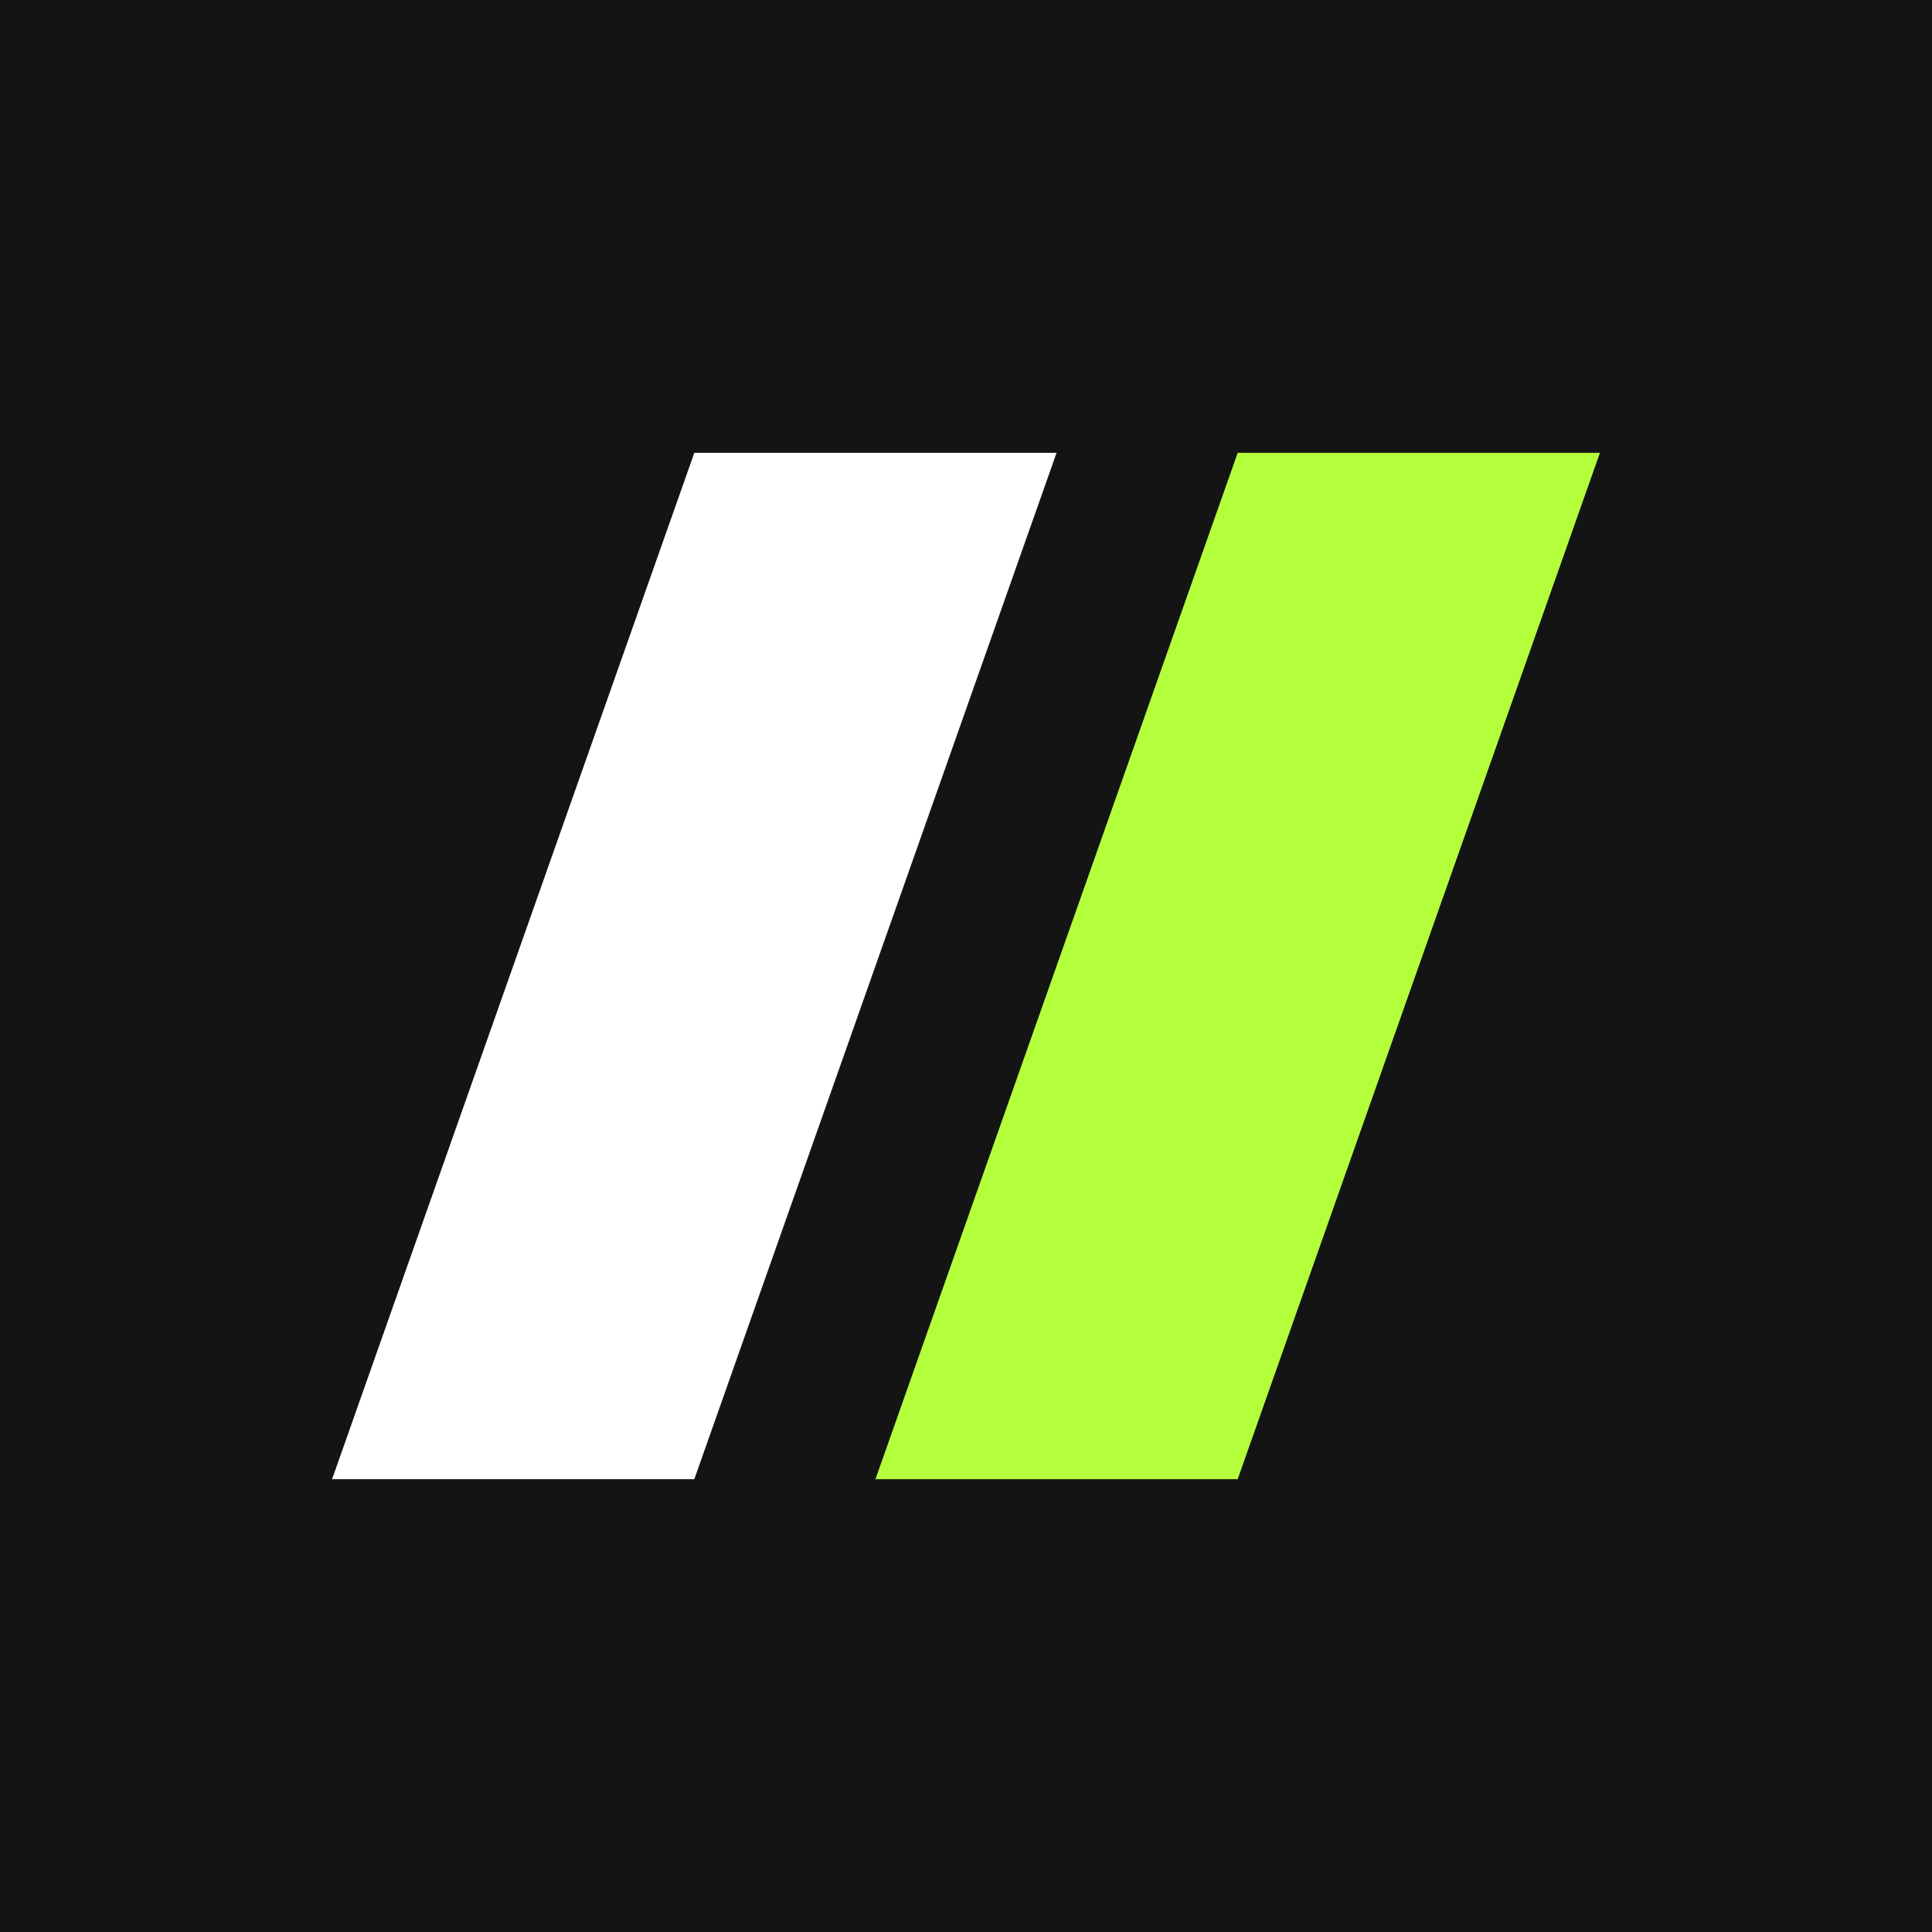
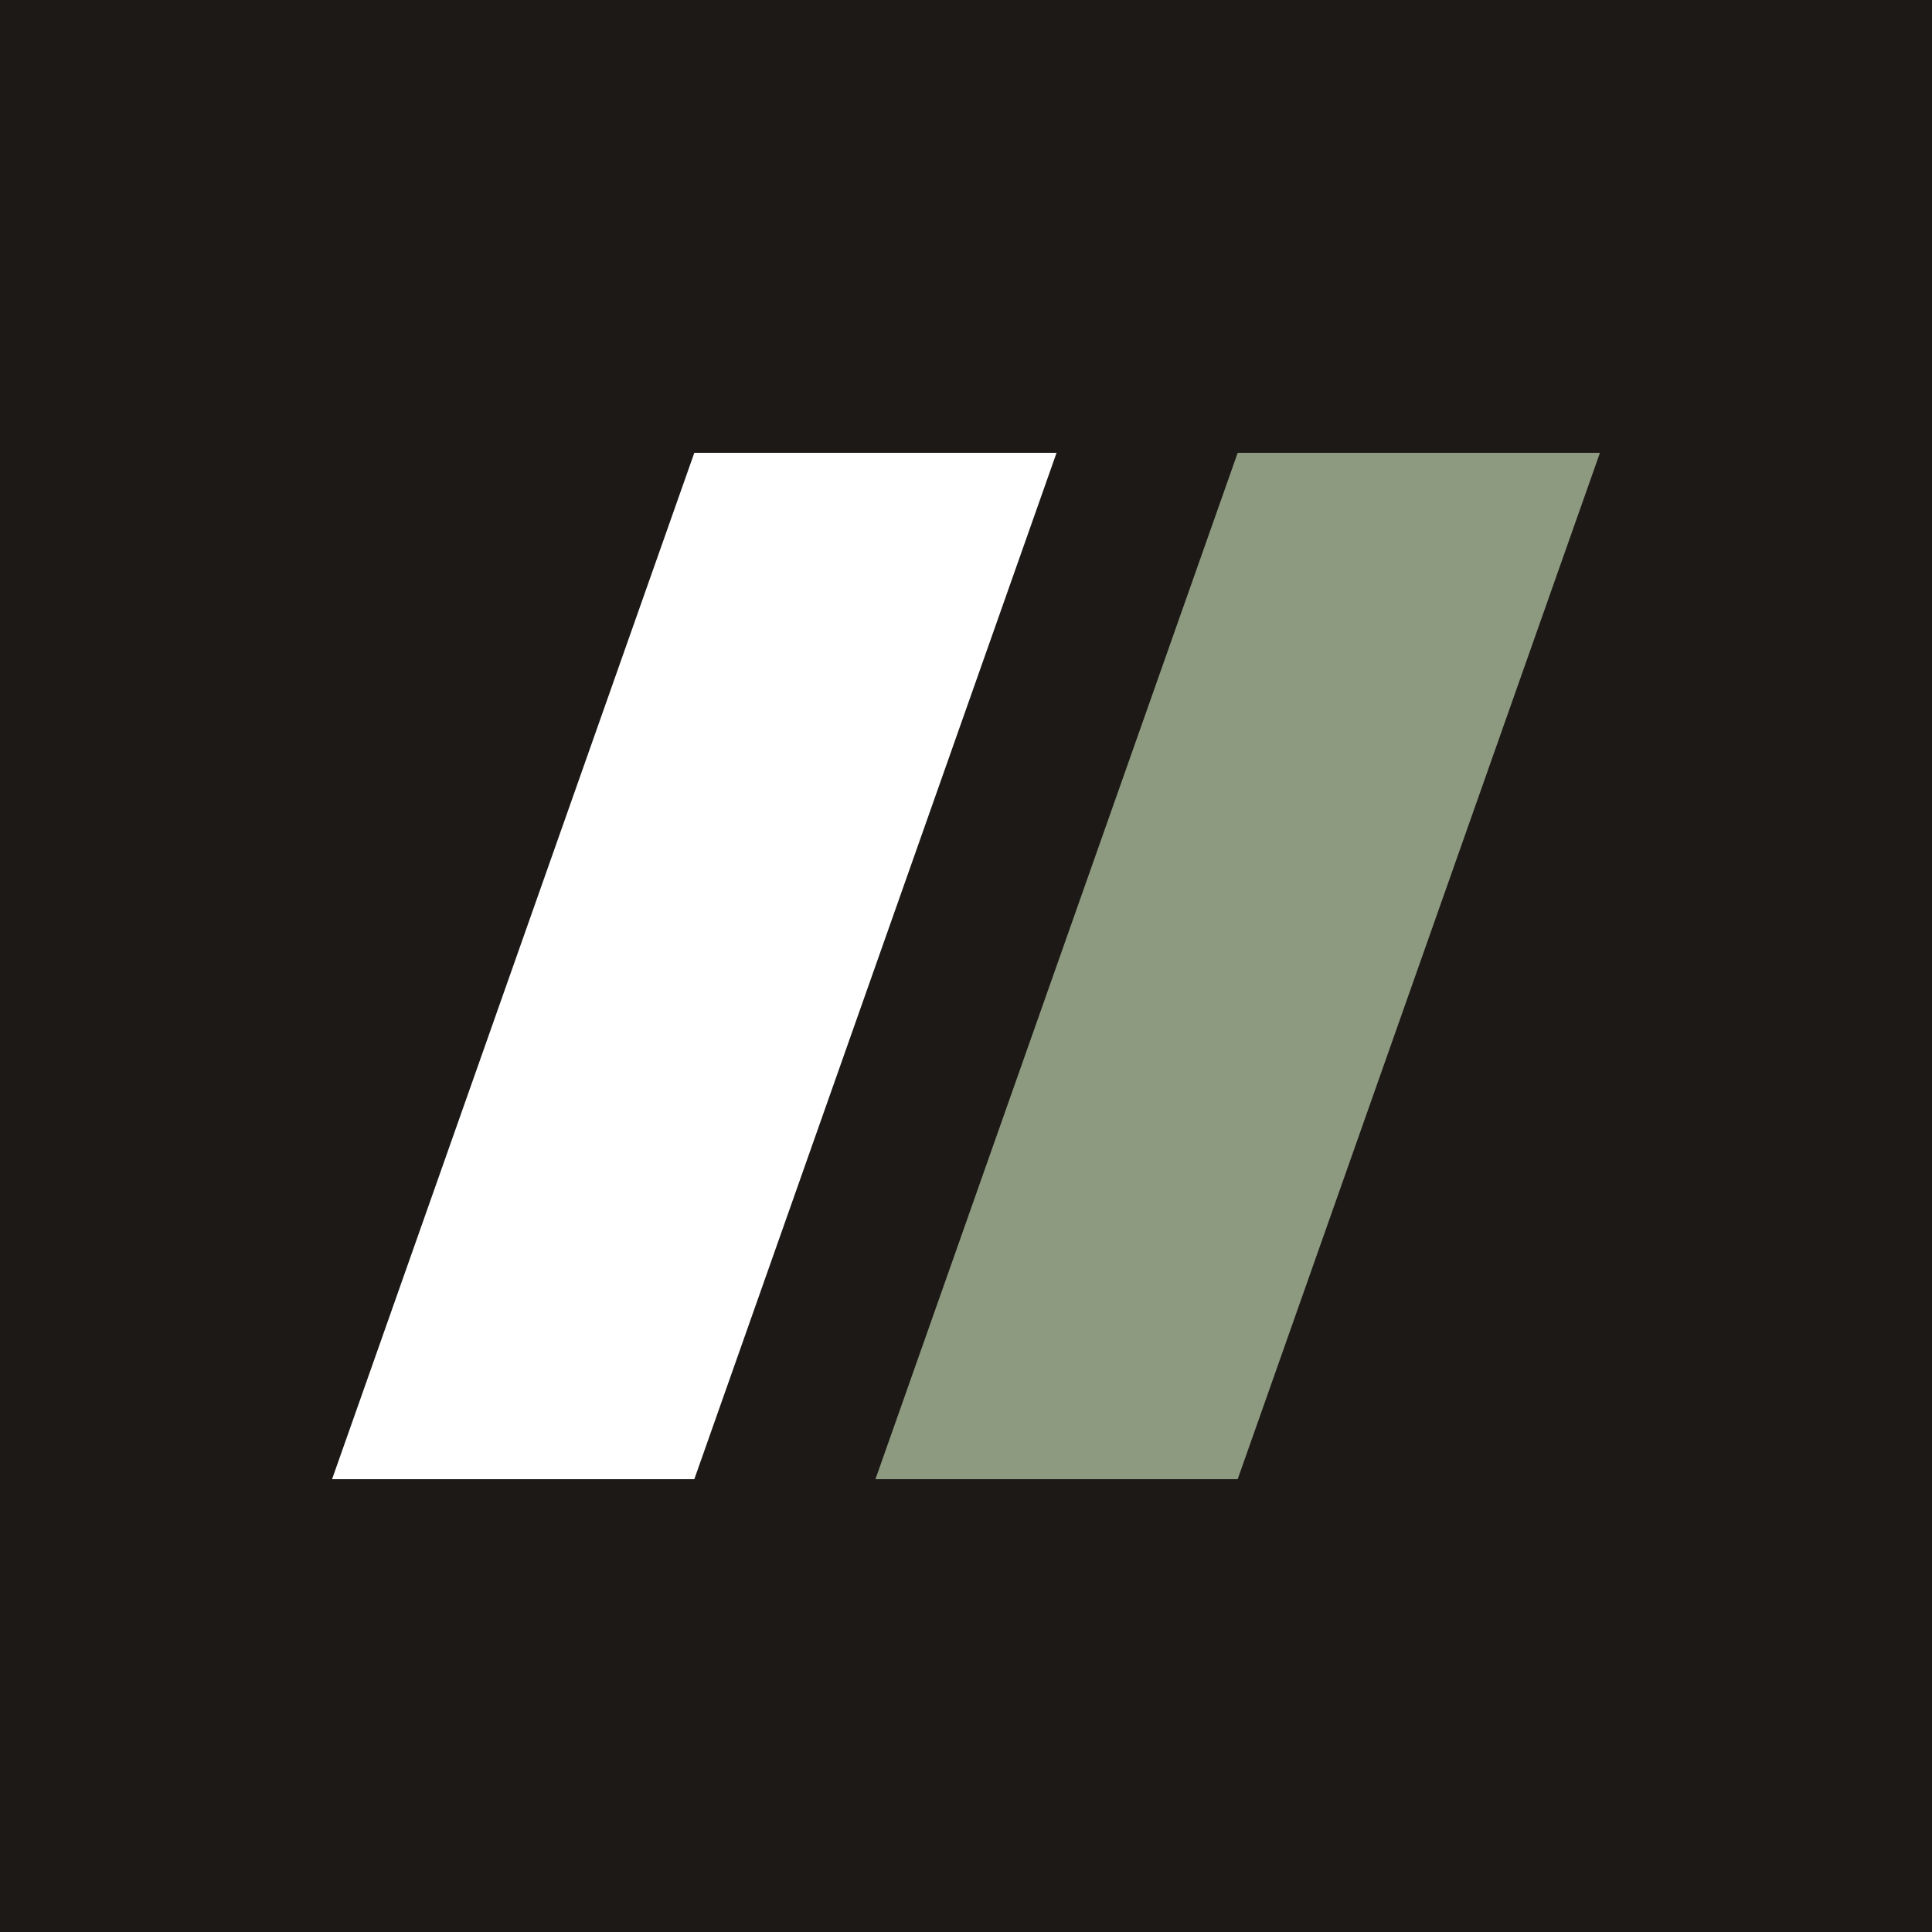
<svg xmlns="http://www.w3.org/2000/svg" viewBox="0 0 512 512">
-   <rect width="512" height="512" fill="#141414" />
+   <rect width="512" height="512" fill="#1c1916" />
  <g transform="translate(256 256) scale(1) translate(-256 -256)">
    <path d="M88 392h96l96-272h-96z" fill="#ffffff" />
-     <path d="M232 392h96l96-272h-96z" fill="#b3ff3b" />
+     <path d="M232 392h96l96-272h-96z" fill="#8e9a80" />
  </g>
</svg>
